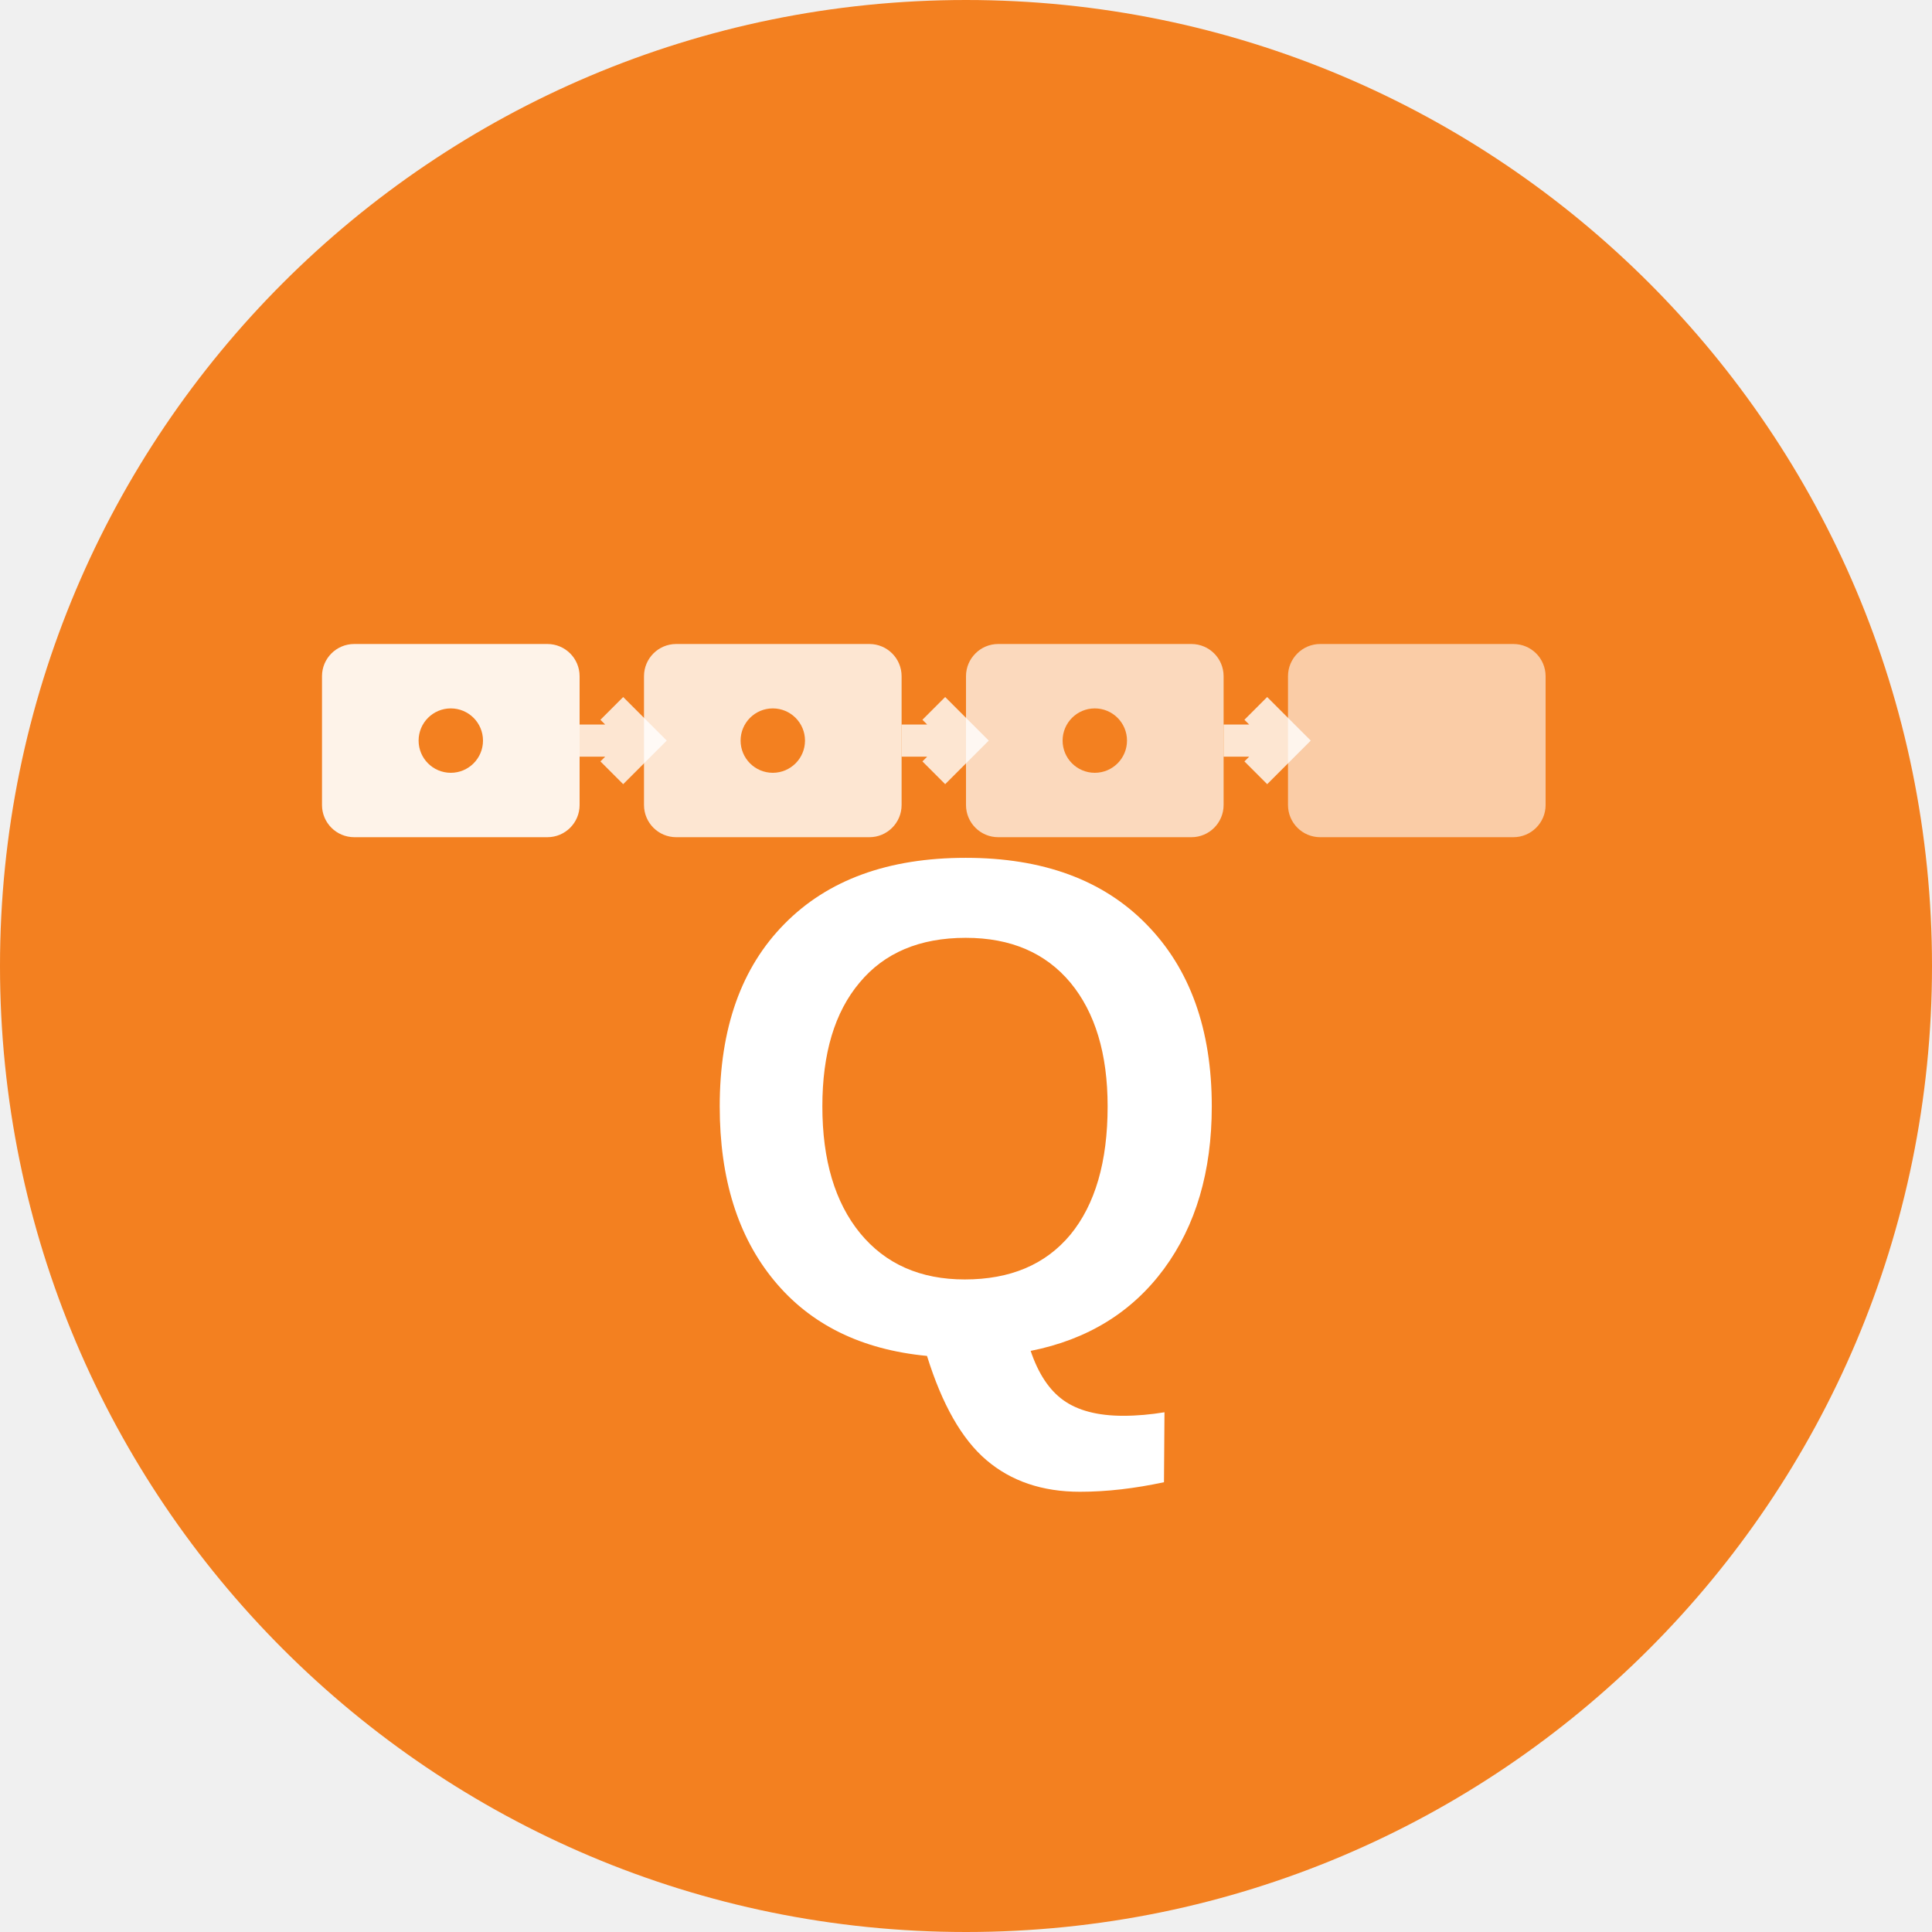
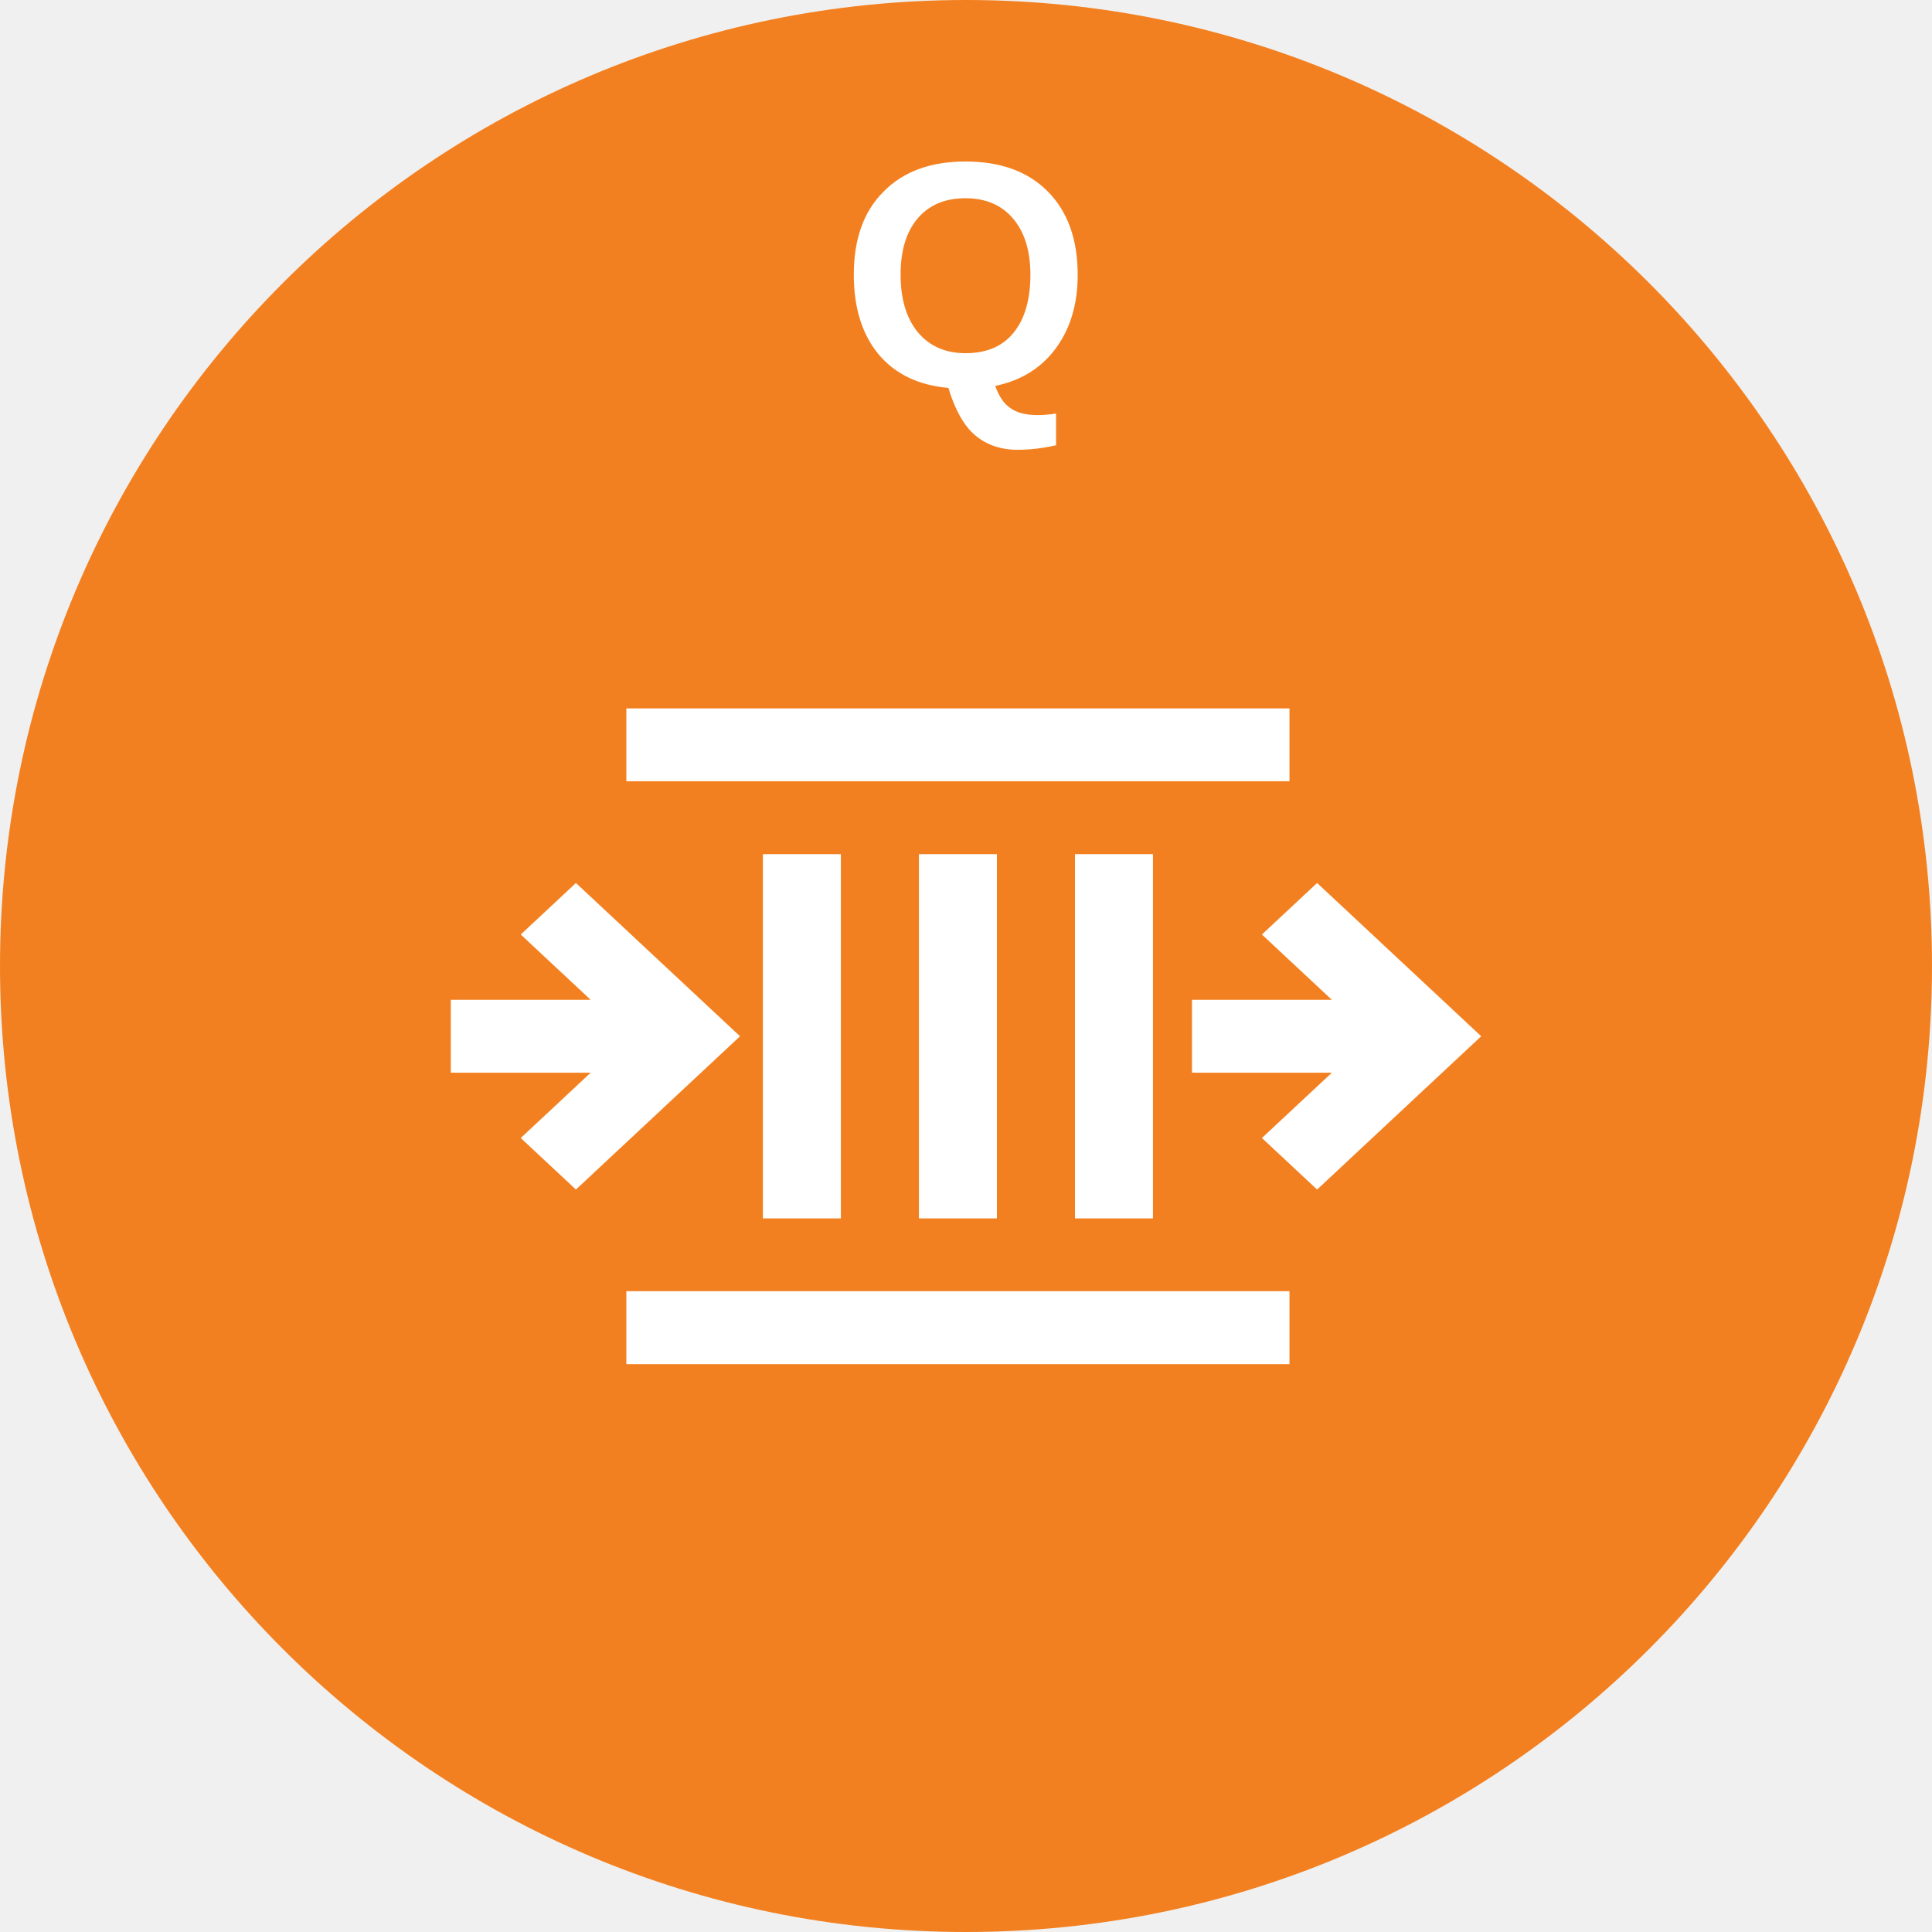
<svg xmlns="http://www.w3.org/2000/svg" viewBox="0 0 60 60">
-   <g fill="none" fill-rule="evenodd">
-     <circle cx="30" cy="30" r="30" fill="#F38020" />
-     <text x="30" y="42" font-family="Arial, sans-serif" font-size="22" font-weight="bold" text-anchor="middle" fill="white">Q</text>
-     <g transform="translate(8, 8)">
-       <rect x="2" y="12" width="8" height="6" rx="1" fill="white" opacity="0.9" />
-       <rect x="12" y="12" width="8" height="6" rx="1" fill="white" opacity="0.8" />
-       <rect x="22" y="12" width="8" height="6" rx="1" fill="white" opacity="0.7" />
-       <rect x="32" y="12" width="8" height="6" rx="1" fill="white" opacity="0.6" />
-       <path d="M10 15 L12 15 M11 14 L12 15 L11 16" stroke="white" stroke-width="1" fill="none" opacity="0.8" />
-       <path d="M20 15 L22 15 M21 14 L22 15 L21 16" stroke="white" stroke-width="1" fill="none" opacity="0.8" />
-       <path d="M30 15 L32 15 M31 14 L32 15 L31 16" stroke="white" stroke-width="1" fill="none" opacity="0.8" />
-       <circle cx="6" cy="15" r="1" fill="#F38020" />
-       <circle cx="16" cy="15" r="1" fill="#F38020" />
-       <circle cx="26" cy="15" r="1" fill="#F38020" />
-     </g>
+   <circle cx="30" cy="30" r="30" fill="#F38020" />
+   <text x="30" y="12" font-family="Arial, sans-serif" font-size="10" font-weight="bold" text-anchor="middle" fill="white">Q</text>
+   <g transform="translate(14,16) scale(2.0)" fill="white">
+     <path fill-rule="evenodd" d="M13.023 4.131H2.726V3h10.297v1.131ZM9.692 10.92V5.263h1.211v5.656H9.692v.001Zm-4.846 0V5.263h1.211v5.656H4.846v.001Zm2.423 0V5.263H8.48v5.656H7.27l-.001.001ZM2.172 7.525 1.086 6.511l.857-.8 2.548 2.38-2.548 2.38-.857-.8 1.086-1.014H0V7.525h2.172Zm11.509 0-1.086-1.014.857-.8L16 8.091l-2.548 2.38-.857-.8 1.086-1.014h-2.172V7.525h2.172Zm-.658 5.657H2.726V12.05h10.297v1.132Z" />
  </g>
</svg>
